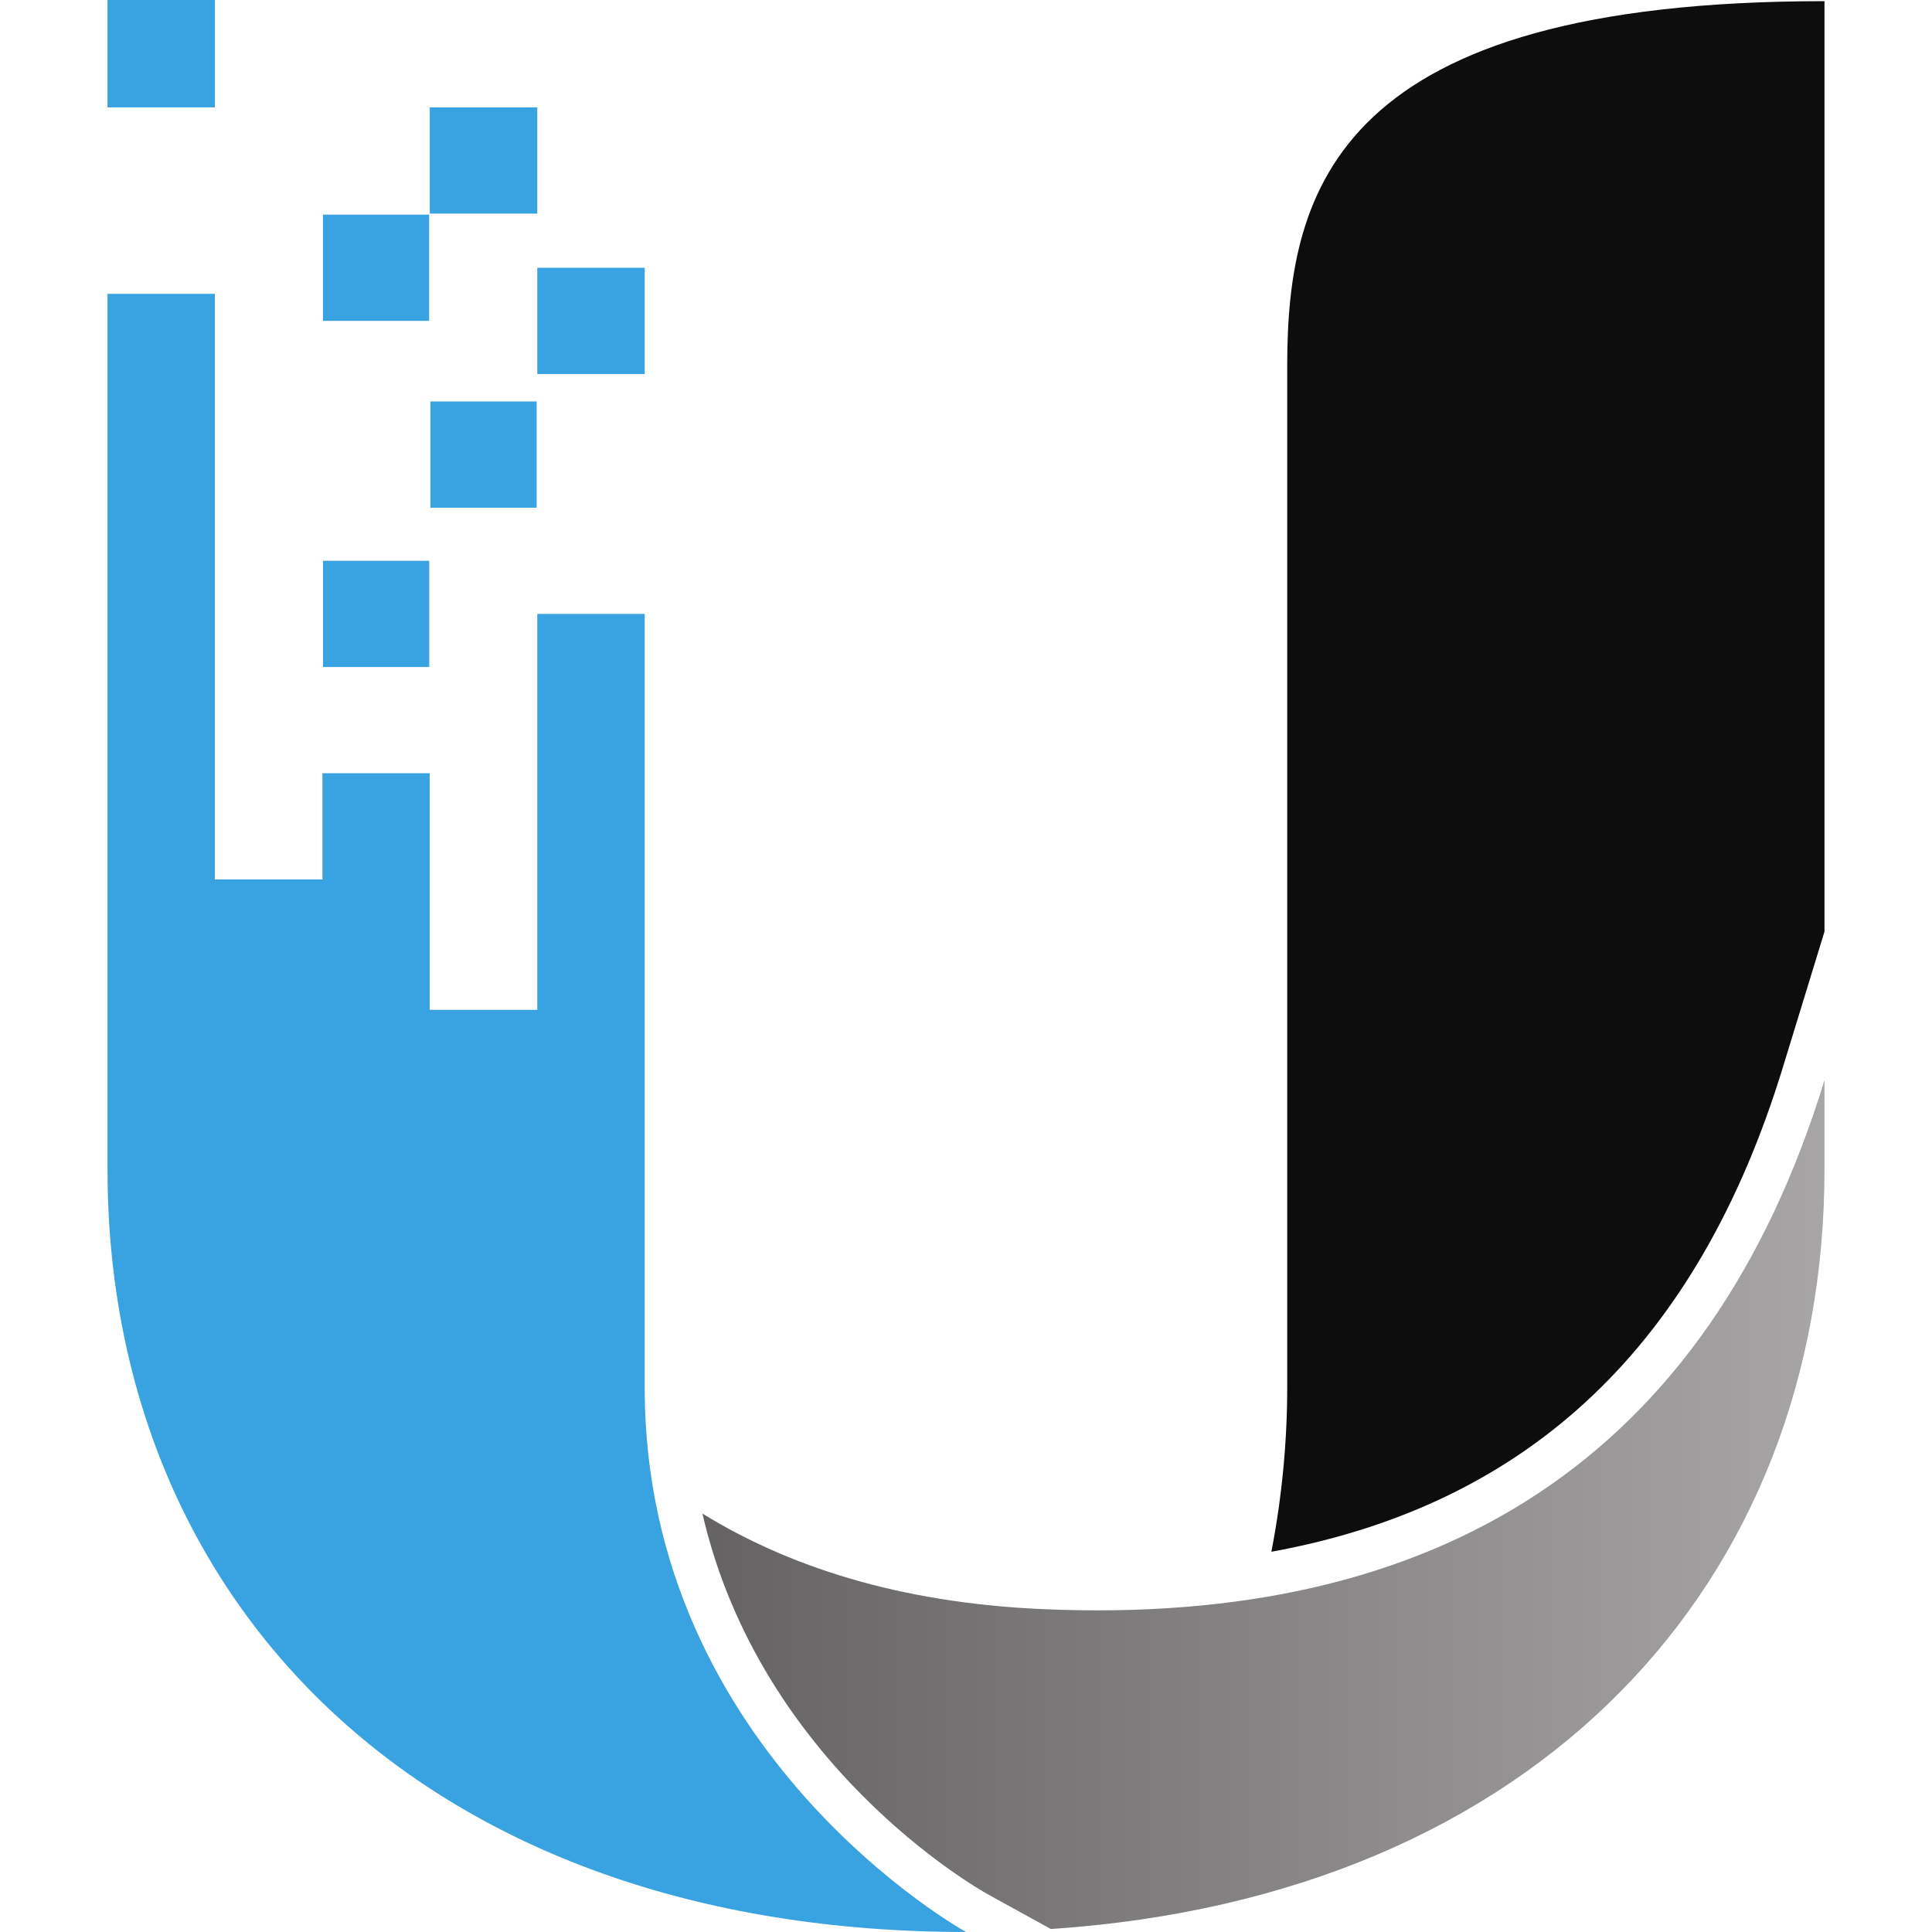
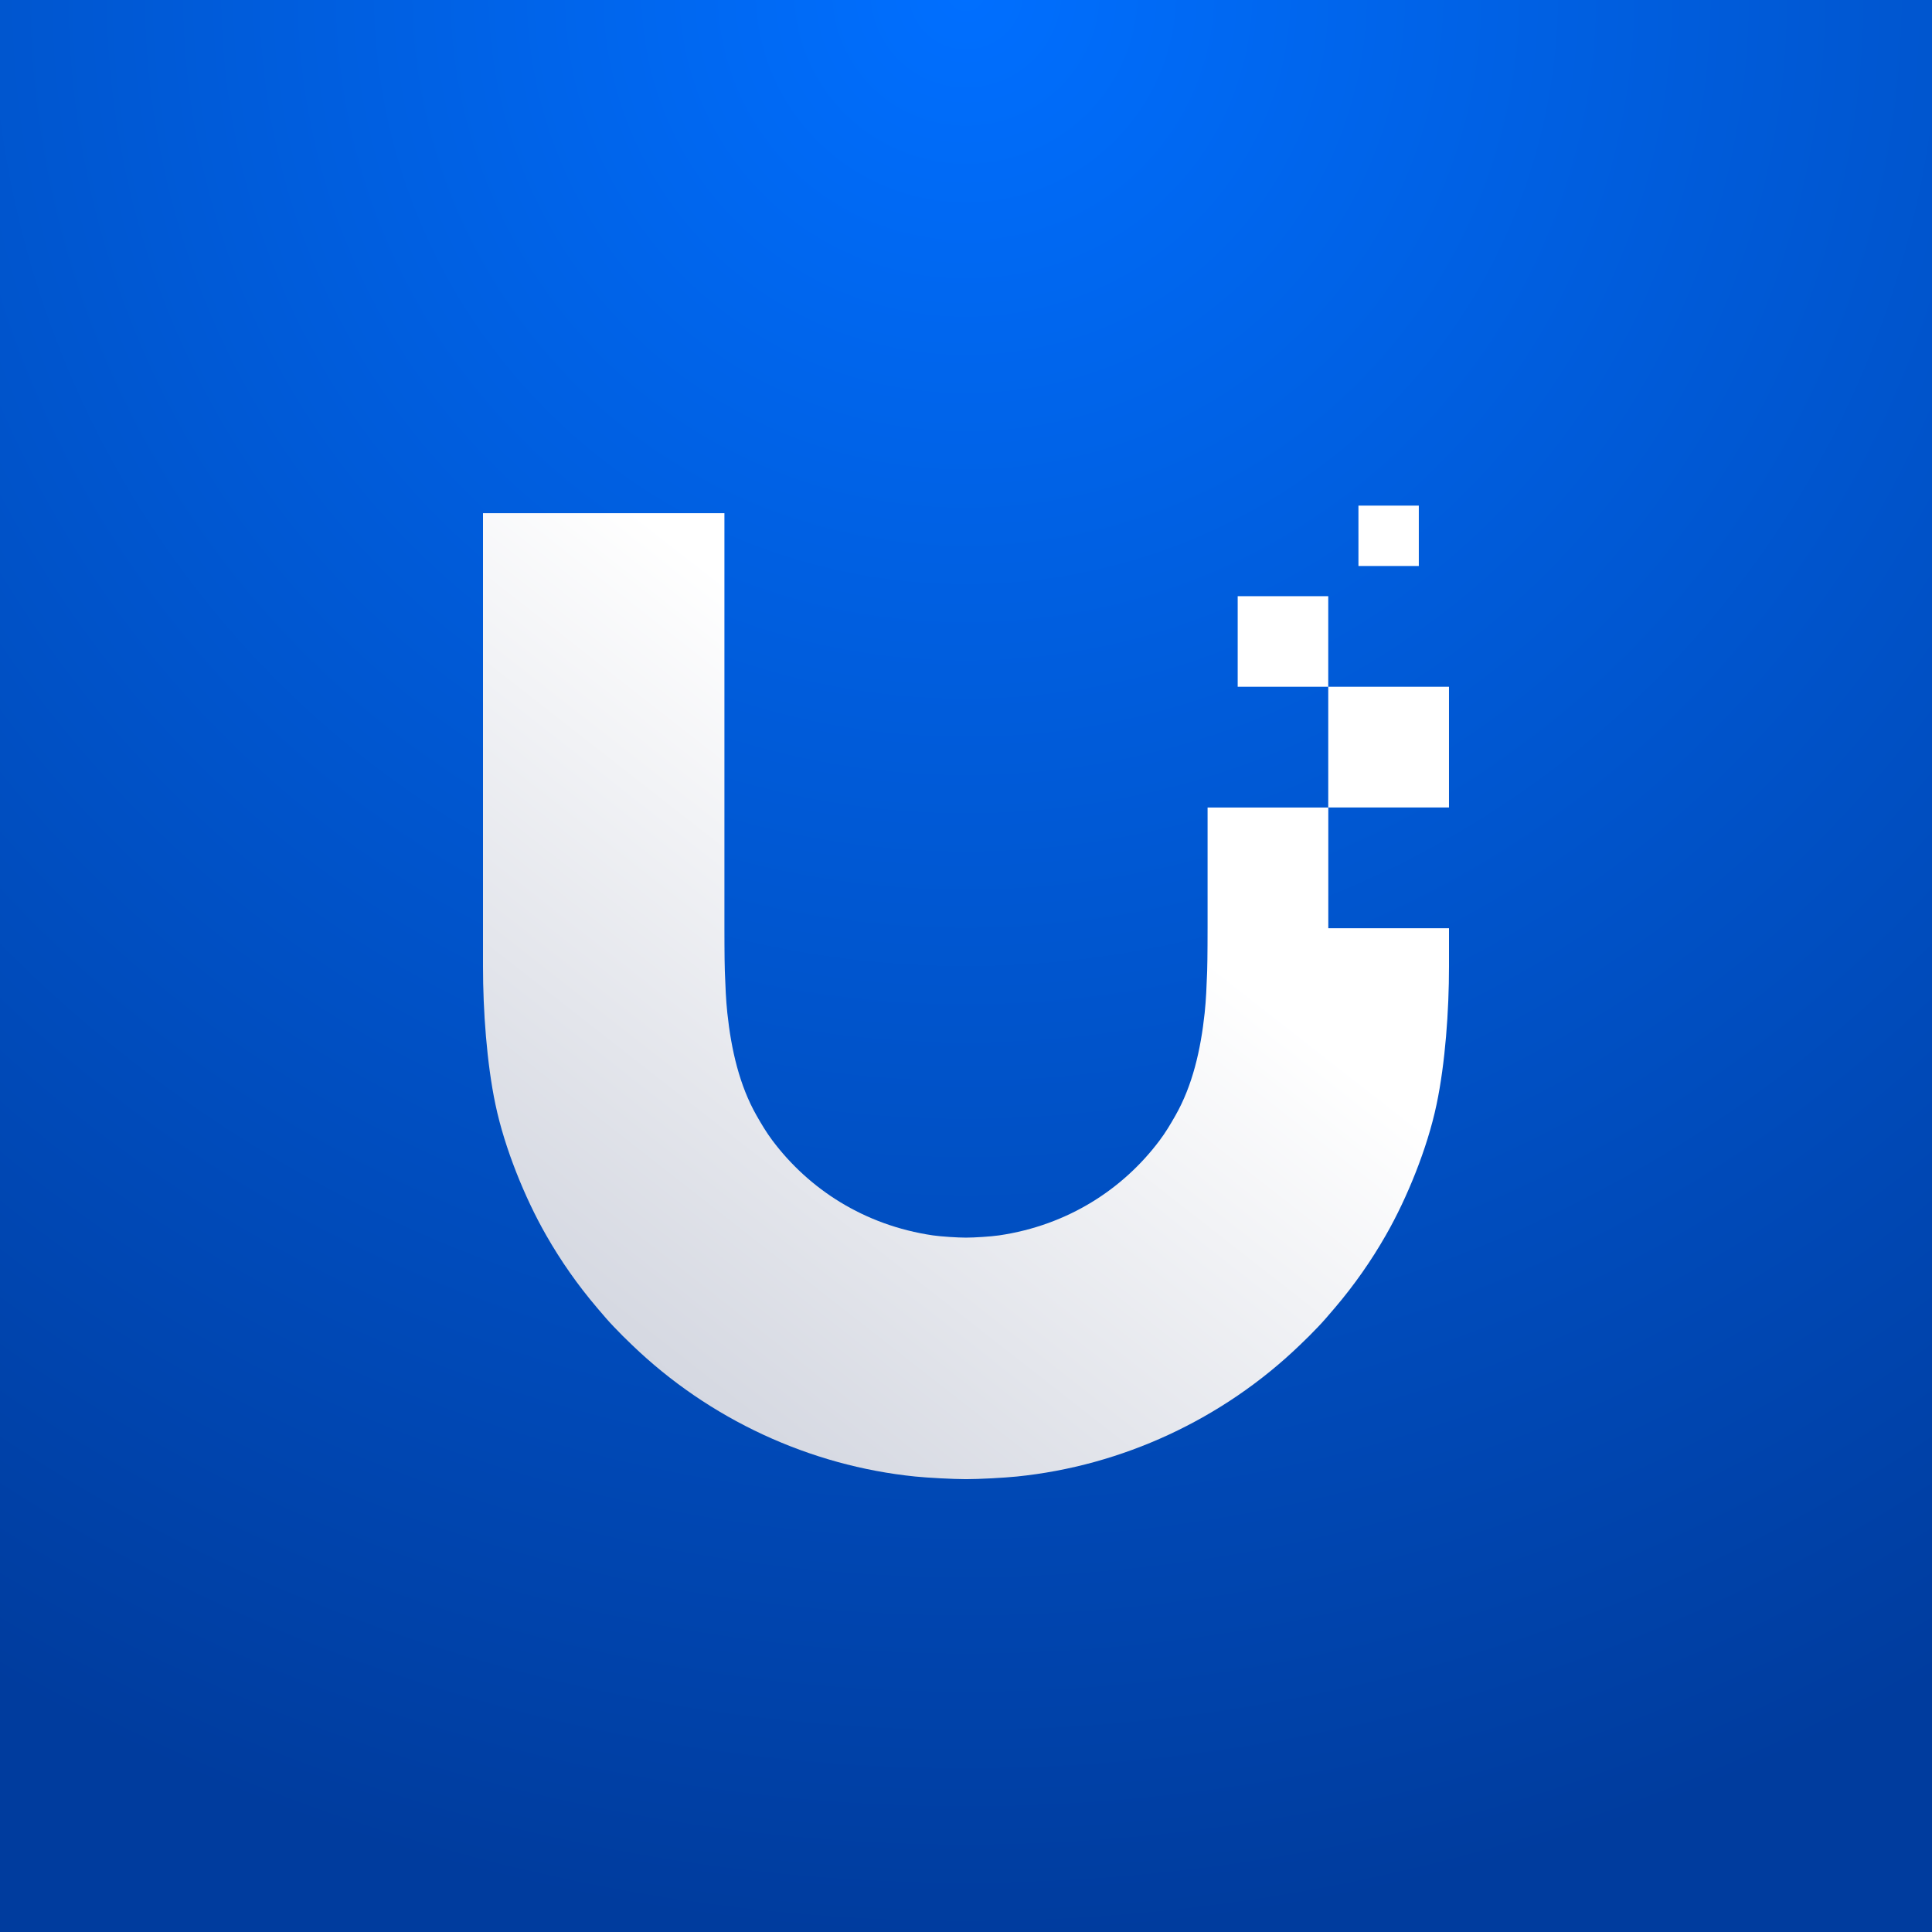
<svg xmlns="http://www.w3.org/2000/svg" viewBox="0 0 48 48">
+   <path fill="url(#ubiquiti_svg__a)" d="M0 0h256v256H0z" transform="scale(.1875)" />
+   <g fill="url(#ubiquiti_svg__b)" transform="scale(.1875)">
+     <path d="M188 67h-7.999v7.999H188zM160.01 123.02v-16.026l.004.005h15.993v15.997H192v5.071c0 5.861-.498 12.806-1.644 18.26-.642 3.048-1.615 6.077-2.756 8.986-1.169 2.976-2.516 5.827-3.982 8.382a62.78 62.78 0 0 1-6.695 9.547l-.136.158-.224.262c-.617.724-1.227 1.44-1.898 2.139a63.215 63.215 0 0 1-2.415 2.415c-10.237 9.859-23.575 16.017-37.521 17.431-1.678.172-5.047.35-6.729.35-1.687-.005-5.051-.178-6.729-.35-13.946-1.414-27.284-7.577-37.521-17.431a63.155 63.155 0 0 1-2.416-2.415c-.703-.729-1.338-1.477-1.98-2.233l-.002-.002-.275-.324a62.662 62.662 0 0 1-6.695-9.547c-1.467-2.559-2.813-5.406-3.983-8.382-1.14-2.909-2.113-5.938-2.755-8.986-1.146-5.459-1.644-12.399-1.644-18.26V68.002h31.99v55.018s0 4.218.053 5.598l.012.322v.002c.067 1.785.133 3.534.318 5.274.527 4.941 1.62 9.628 3.872 13.592.652 1.145 1.313 2.257 2.104 3.311 4.812 6.417 12.135 11.234 21.27 12.576 1.087.158 3.282.297 4.38.297s3.292-.139 4.38-.297c9.135-1.342 16.458-6.159 21.27-12.576.795-1.054 1.452-2.166 2.104-3.311 2.252-3.964 3.345-8.651 3.872-13.592.186-1.744.252-3.495.32-5.284l.011-.314c.053-1.38.053-5.598.053-5.598zM164 79.001h12v11.996h15.998v15.998H176V91.002h-12z" />
+   </g>
  <defs>
-     <clipPath id="ubiquiti_svg__a" clipPathUnits="userSpaceOnUse">
-       <path d="M6.998 7.392h109.08v89.063H6.998Z" />
-     </clipPath>
-     <clipPath id="ubiquiti_svg__b" clipPathUnits="userSpaceOnUse">
-       <path d="M61.723 52.808c-3.456.157-6.115 1.034-8.175 2.303 1.395-6.055 6.612-9.029 6.864-9.17l1.538-.848c11.768.786 18.656 8.383 18.656 18.317v2.153c-2.797-9.126-9.307-13.186-18.883-12.755" />
-     </clipPath>
-     <linearGradient id="ubiquiti_svg__c" x1="0" x2="1" y1="0" y2="0" gradientTransform="translate(53.548 55.328) scale(27.057)" gradientUnits="userSpaceOnUse" spreadMethod="pad">
-       <stop offset="0" style="stop-opacity:1;stop-color:#656263" />
-       <stop offset="1" style="stop-opacity:1;stop-color:#a7a5a6" />
+     <radialGradient id="ubiquiti_svg__a" cx="0" cy="0" r="1" gradientTransform="matrix(0 256 -256 0 128 0)" gradientUnits="userSpaceOnUse">
+       <stop offset="0" stop-color="#006FFF" />
+       <stop offset="1" stop-color="#003C9E" />
+     </radialGradient>
+     <linearGradient id="ubiquiti_svg__b" x1="106.28" x2="193.98" y1="265.31" y2="153.16" gradientUnits="userSpaceOnUse">
+       <stop offset="0" stop-color="#C2C4CE" />
+       <stop offset=".397" stop-color="#D6D9E2" />
+       <stop offset="1" stop-color="#fff" />
    </linearGradient>
  </defs>
-   <g clip-path="url(#ubiquiti_svg__a)" transform="matrix(1.03028 0 0 -1.03028 -37.718 94.384)">
-     <path d="m0 0 1.004 3.275v22.437c-11.734 0-12.956-4.499-12.956-8.796v-24.64c0-1.276-.124-2.629-.382-3.956C-6.112-10.547-2.053-6.701 0 0" style="fill:#0d0d0d;fill-opacity:1;fill-rule:nonzero;stroke:none" transform="translate(79.602 65.87)" />
-     <path d="M49.566 86.46h-2.593v2.561h2.593zm2.59-3.87h-2.59v2.563h2.59zm-2.605-3.223h-2.563v2.562h2.563zm-2.591-3.842h-2.562v2.562h2.562zm-5.168 13.496h-2.59v2.589h2.59z" style="fill:#39a2e1;fill-opacity:1;fill-rule:nonzero;stroke:none" />
-     <path d="M0 0h2.587v-5.707h2.594v9.548h2.59v-18.659c0-8.855 7.749-13.126 7.749-13.126-13.017 0-20.703 7.891-20.703 18.39V11.56h2.589V-2.562H0Z" style="fill:#39a2e1;fill-opacity:1;fill-rule:nonzero;stroke:none" transform="translate(44.385 72.965)" />
-   </g>
-   <g clip-path="url(#ubiquiti_svg__b)" transform="matrix(1.03028 0 0 -1.03028 -37.718 94.384)">
-     <path d="M61.723 52.808c-3.456.157-6.115 1.034-8.175 2.303 1.395-6.055 6.612-9.029 6.864-9.17l1.538-.848c11.768.786 18.656 8.383 18.656 18.317v2.153c-2.797-9.126-9.307-13.186-18.883-12.755" style="fill:url(#ubiquiti_svg__c);stroke:none" />
-   </g>
-   <path d="M62.61 26.632h-3.413v-3.416h3.414z" style="fill:#39a2e1;fill-opacity:1;fill-rule:nonzero;stroke:none;stroke-width:1.333" transform="translate(-37.718 -12.607) scale(.77271)" />
</svg>
